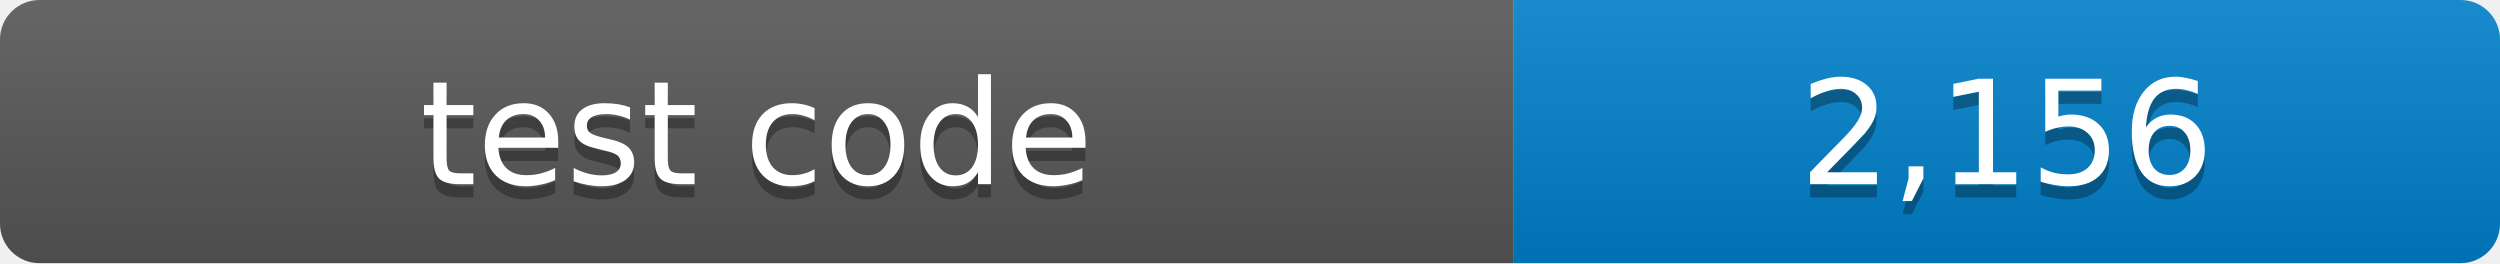
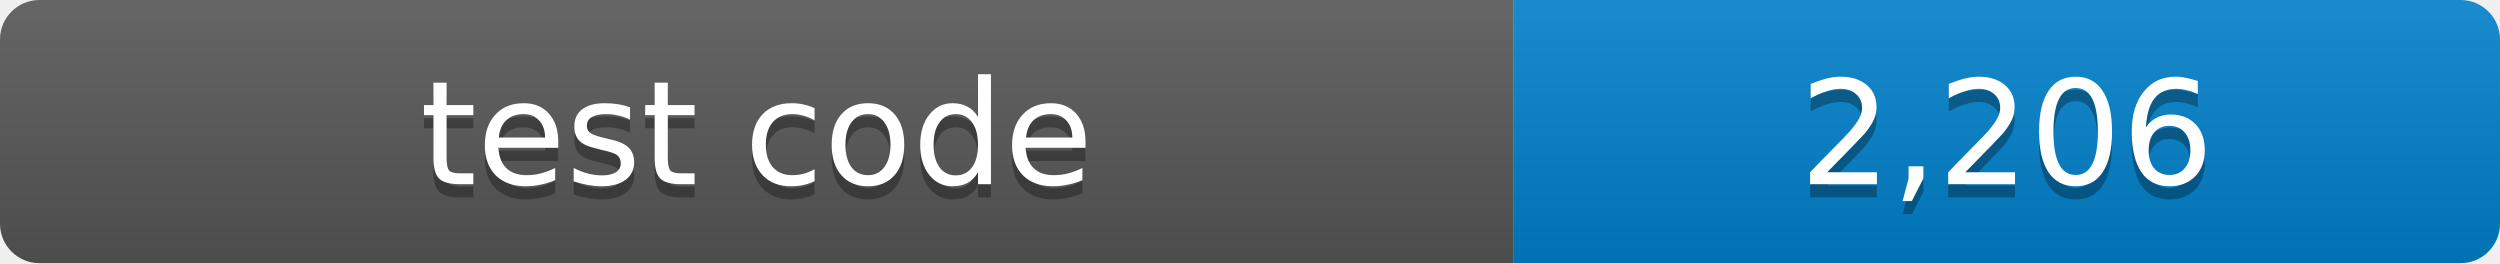
- <svg xmlns="http://www.w3.org/2000/svg" width="190" height="20" role="img" aria-label="test code: 2,156 lines">
+ <svg xmlns="http://www.w3.org/2000/svg" width="190" height="20" role="img" aria-label="test code: 2,206 lines">
  <linearGradient id="shade" x2="0" y2="100%">
    <stop offset="0" stop-color="#fff" stop-opacity=".1" />
    <stop offset="1" stop-opacity=".1" />
  </linearGradient>
  <clipPath id="round">
    <rect width="190" height="20" rx="3" />
  </clipPath>
  <g clip-path="url(#round)">
    <path fill="#555" d="M0 0h115v20H0z" />
    <path fill="#007ec6" d="M115 0h75v20h-75z" />
    <path fill="url(#shade)" d="M0 0h190v20H0z" />
  </g>
  <g fill="#fff" text-anchor="middle" font-family="Verdana,Geneva,DejaVu Sans,sans-serif" font-size="11">
    <text x="57.5" y="15" fill="#010101" fill-opacity=".3">test code</text>
    <text x="57.5" y="14">test code</text>
-     <text x="152.5" y="15" fill="#010101" fill-opacity=".3">2,156</text>
-     <text x="152.5" y="14">2,156</text>
+     <text x="152.5" y="15" fill="#010101" fill-opacity=".3">2,206</text>
+     <text x="152.5" y="14">2,206</text>
  </g>
</svg>
